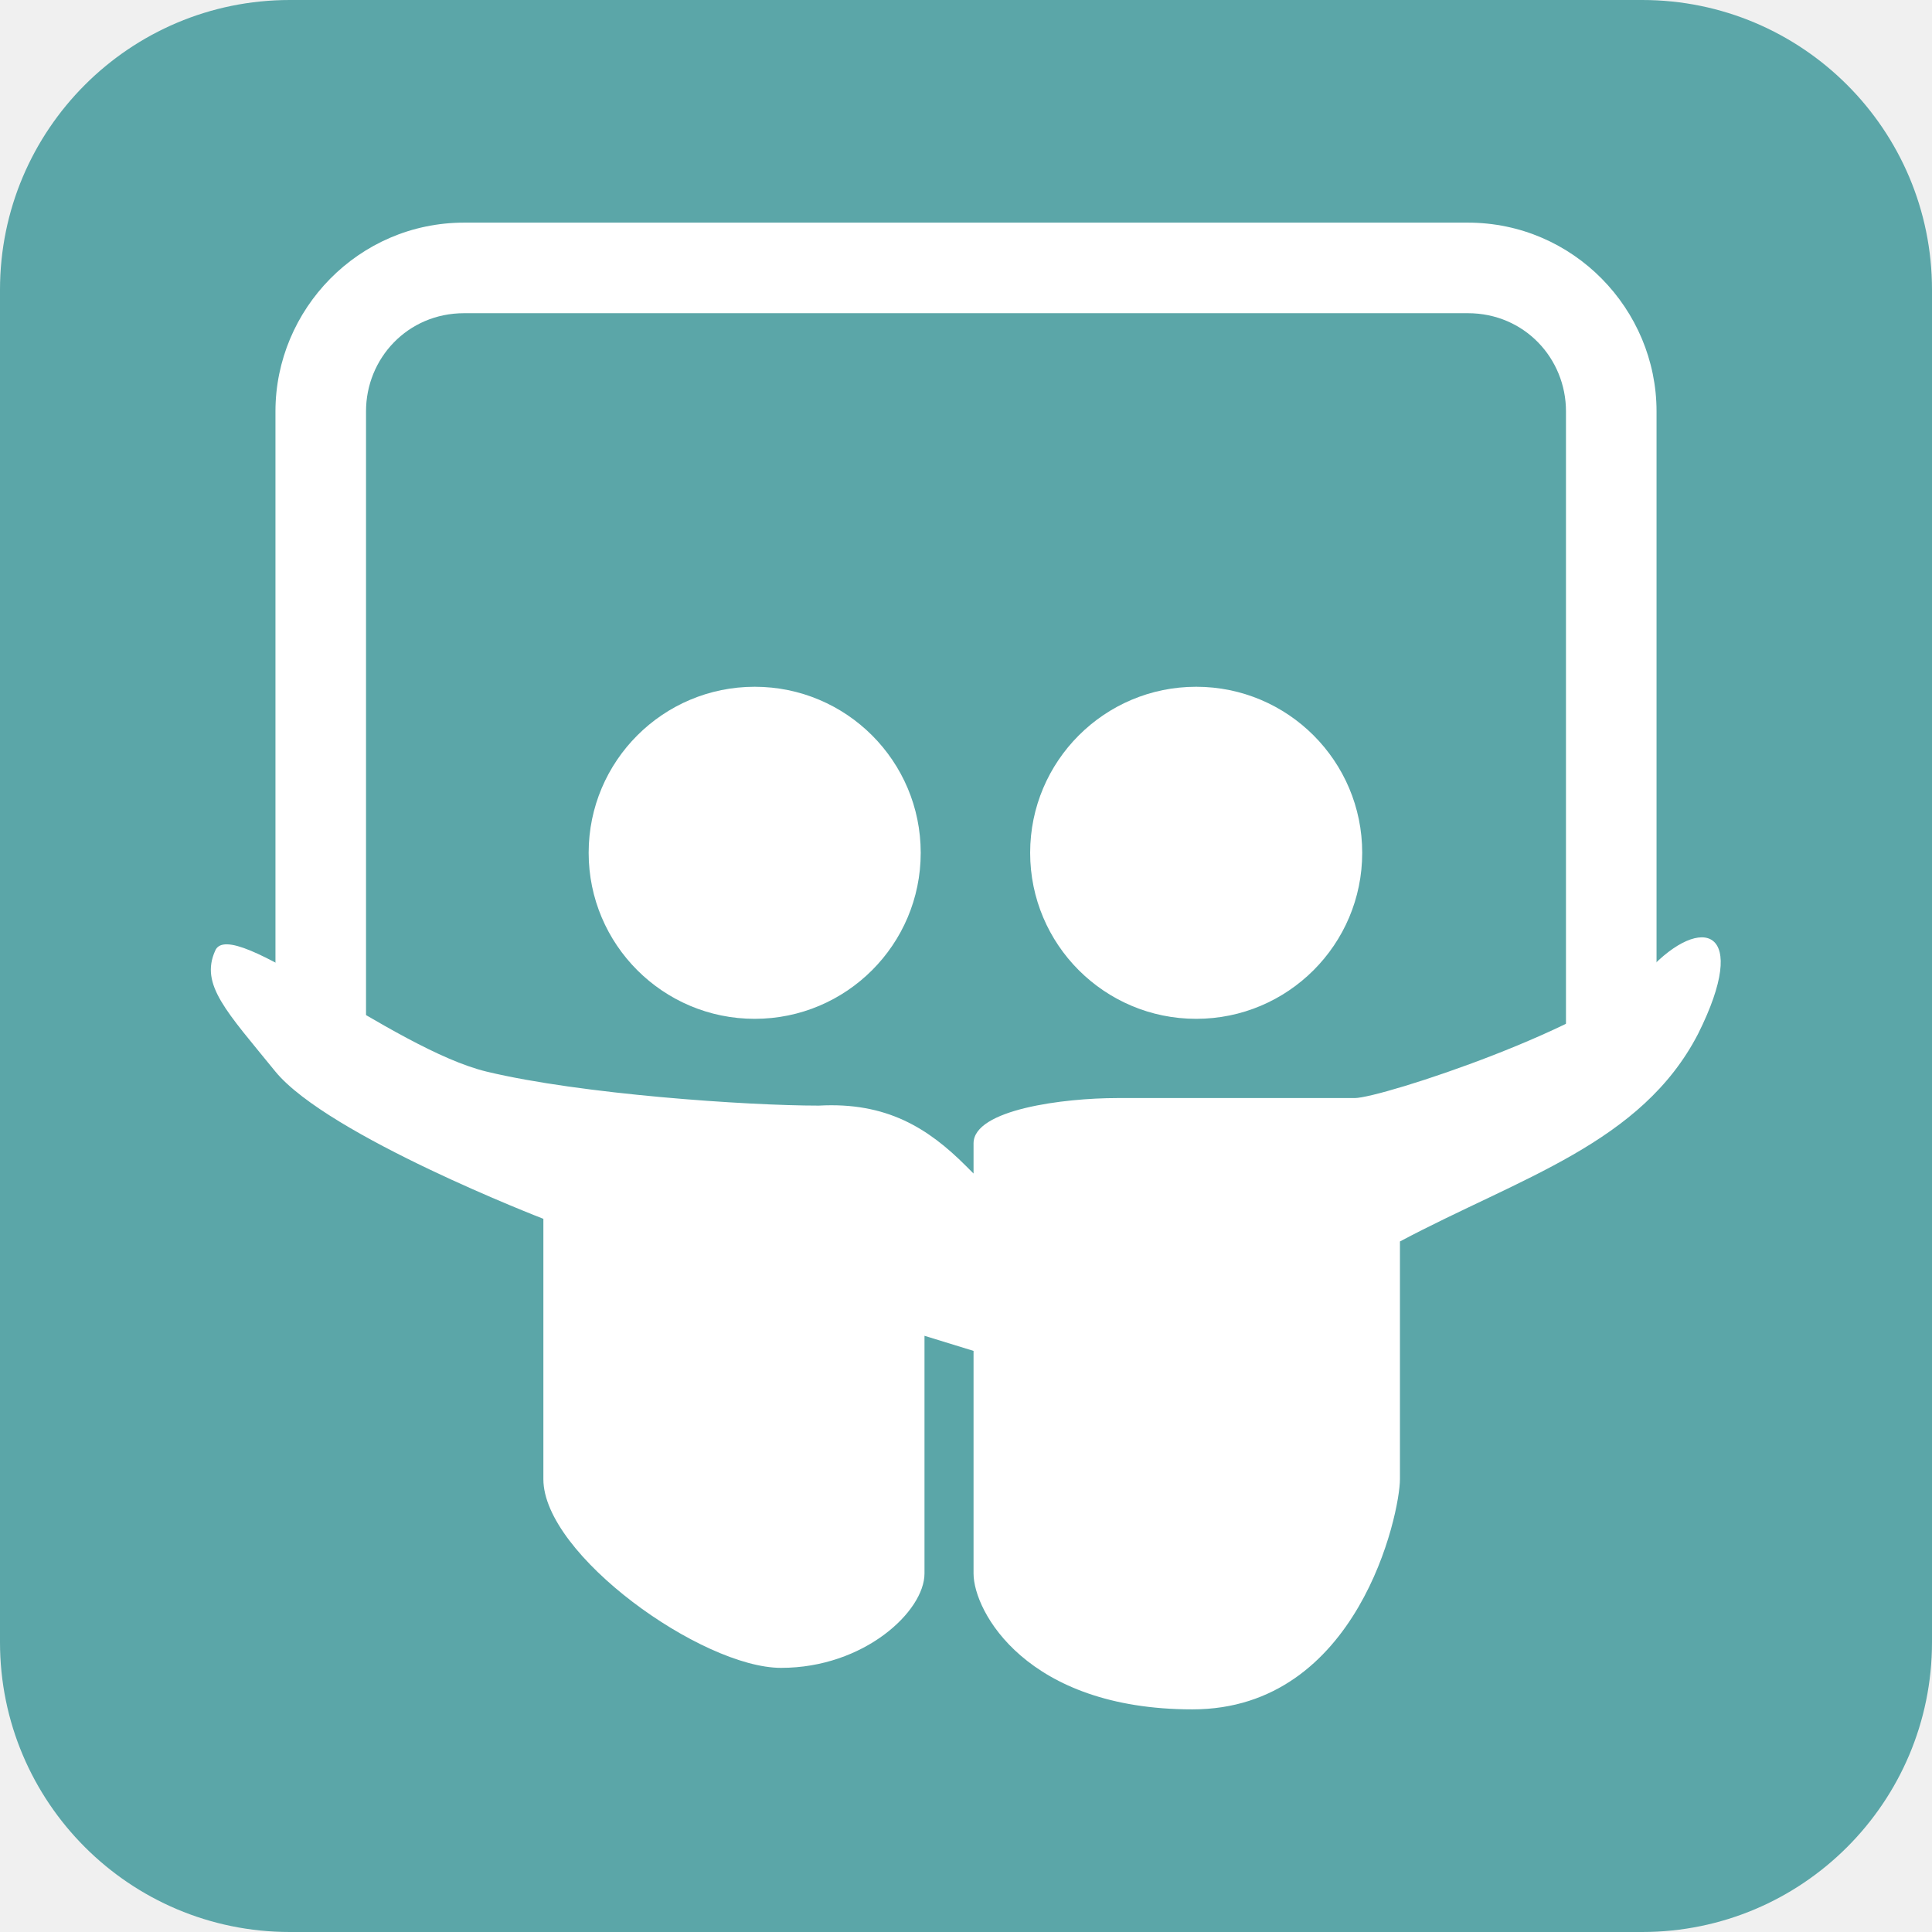
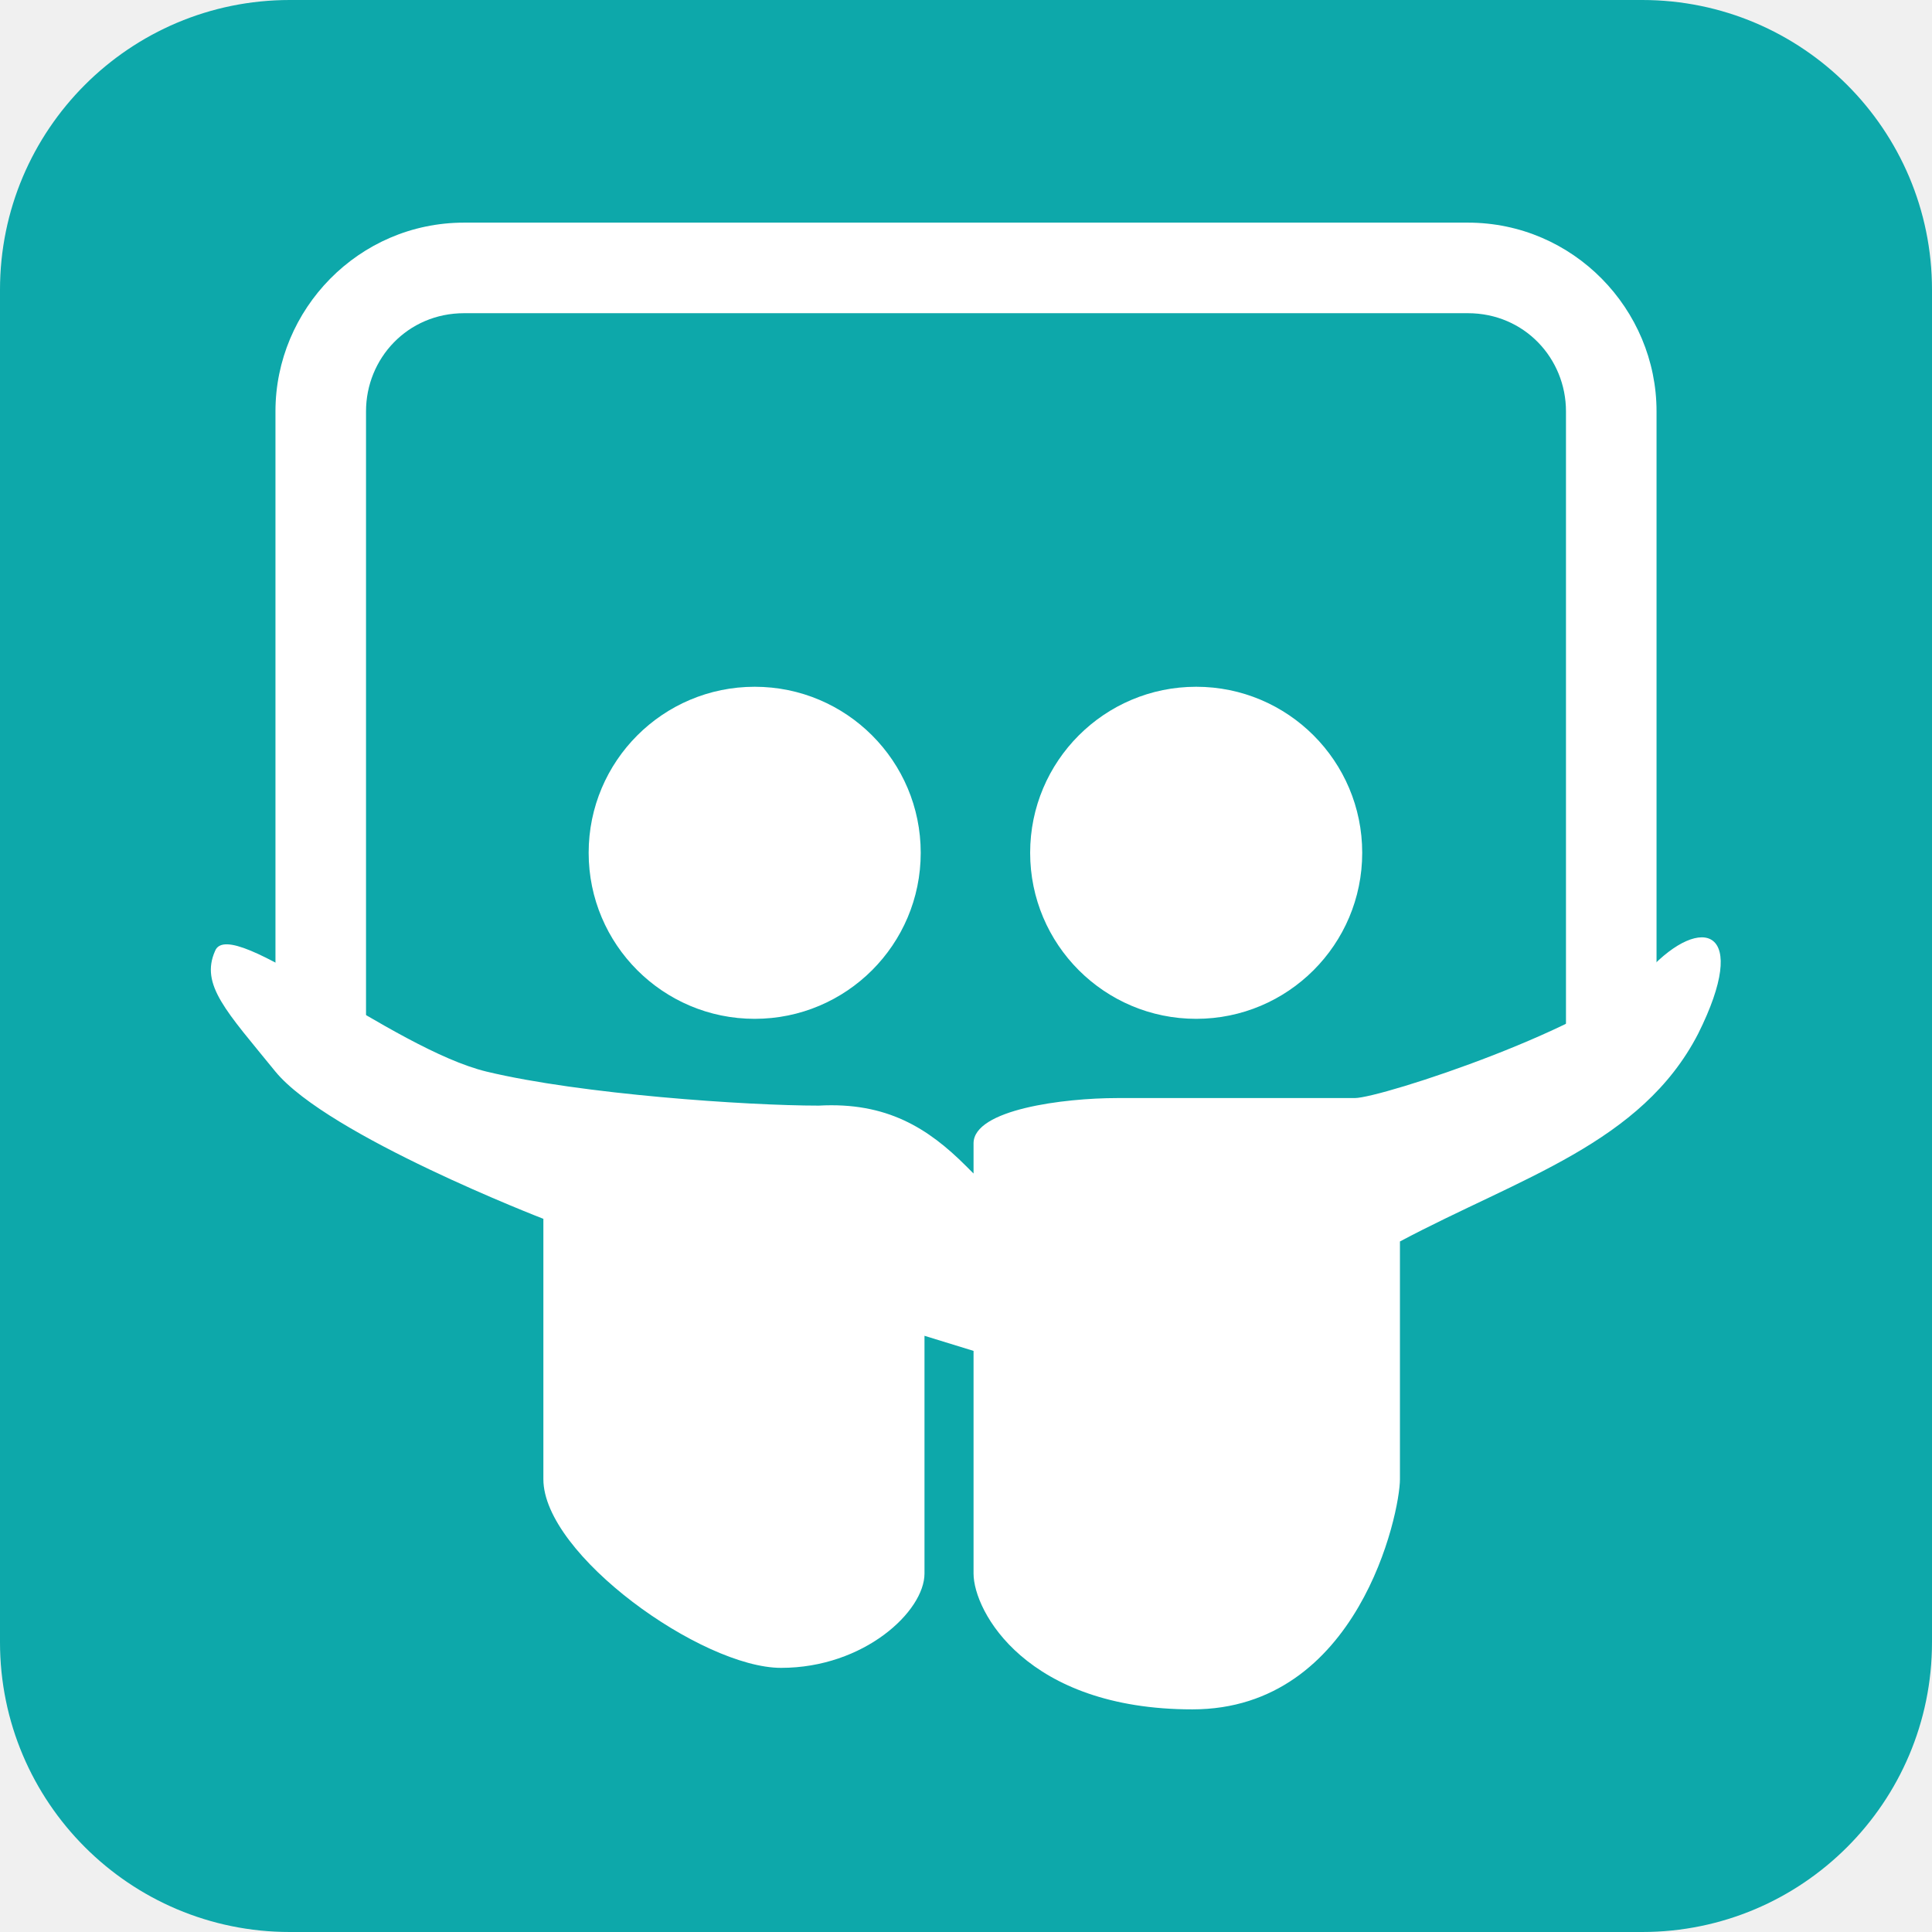
<svg xmlns="http://www.w3.org/2000/svg" version="1.1" viewBox="0 0 512 512">
-   <rect height="100%" width="100%" rx="15%" ry="15%" fill="#5ba6a8" />
+   <rect height="100%" width="100%" rx="15%" ry="15%" fill="#0DA8AA" />
  <g fill="#fff">
    <path d="M450 274c-15 29-47 38-79 55v63c0 9-11 61-55 61s-58-26-58-36v-59l-13-4v63c0 10-16 25-38 25-21 0-63-30-63-50v-69s-57-22-71-39c-13-16-20-23-16-32 4-10 47 26 72 32s69 9 88 9c18-1 29 6 39 16l2 2v-8c0-9 24-12 38-12h63c7 0 65-19 78-34 14-15 27-11 13 17zm-133-4a44 44 0 1 0 0-88 44 44 0 0 0 0 88zm-117 0a44 44 0 1 0 0-88 44 44 0 0 0 0 88z" />
    <path d="M123 59c-28 0-50 23-50 50v167h24V109c0-14 11-26 26-26h266c15 0 26 12 26 26v169h24V109c0-27-22-50-50-50z" color="#000" />
  </g>
</svg>
